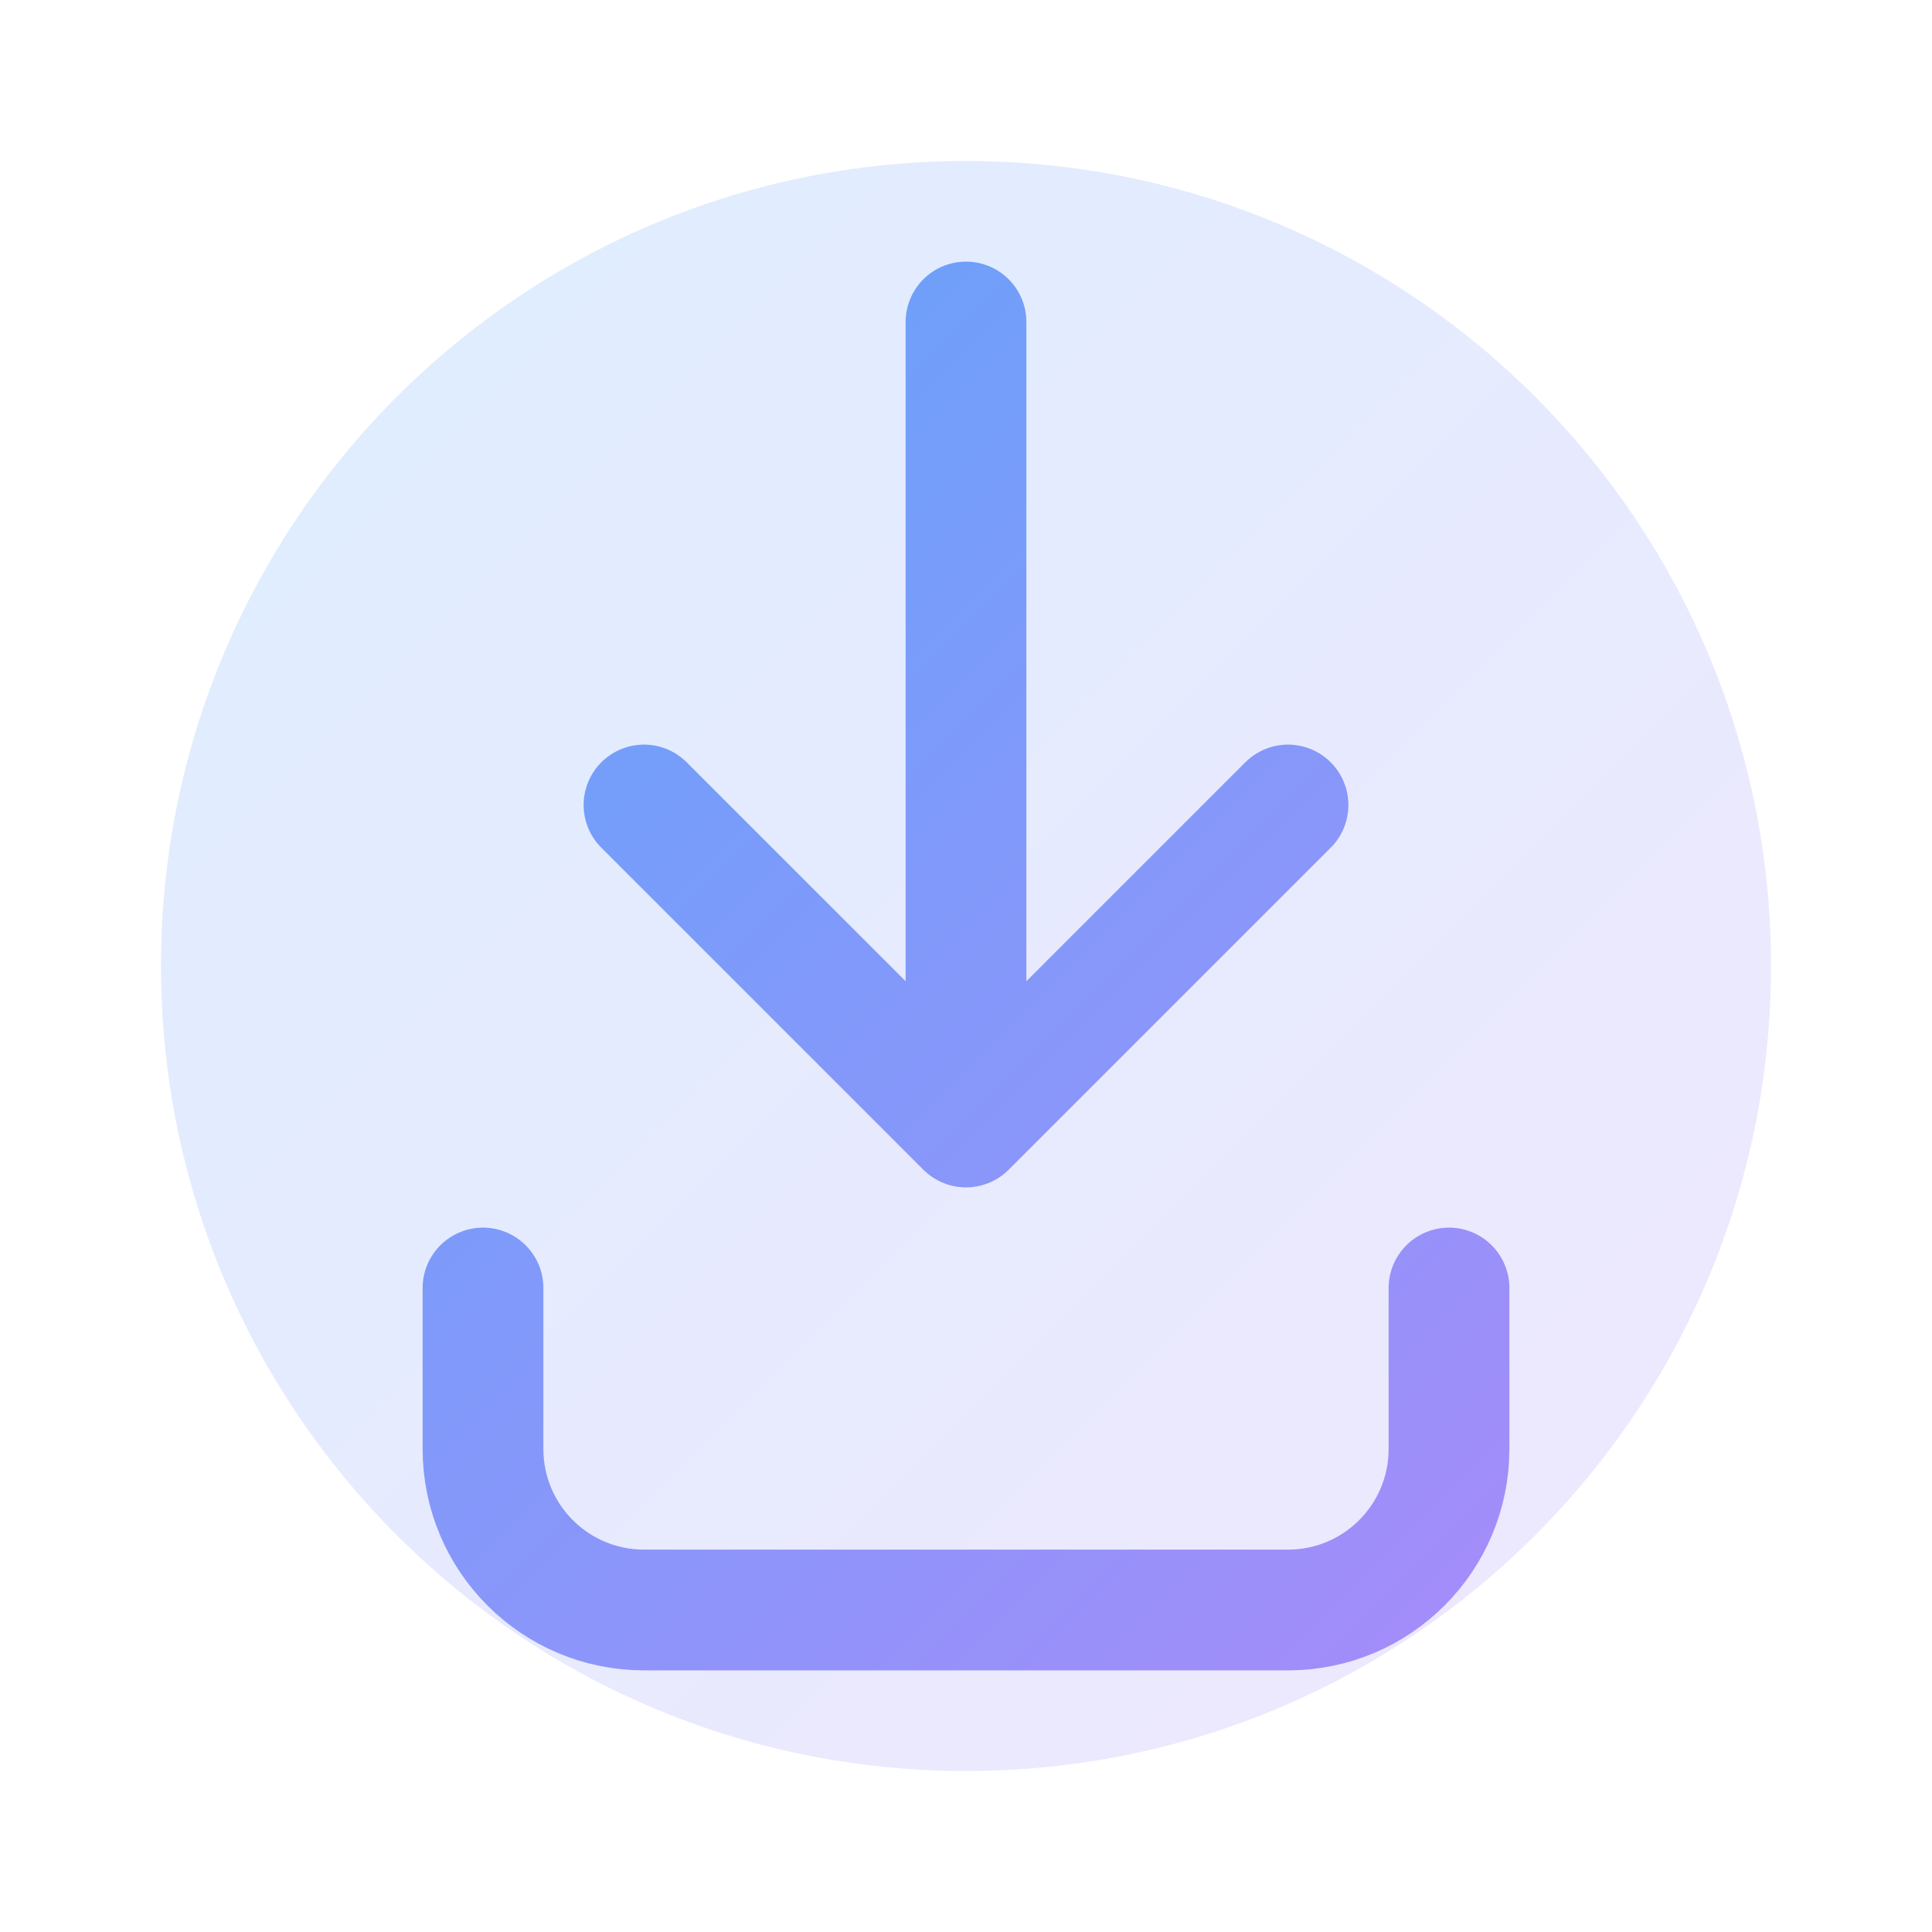
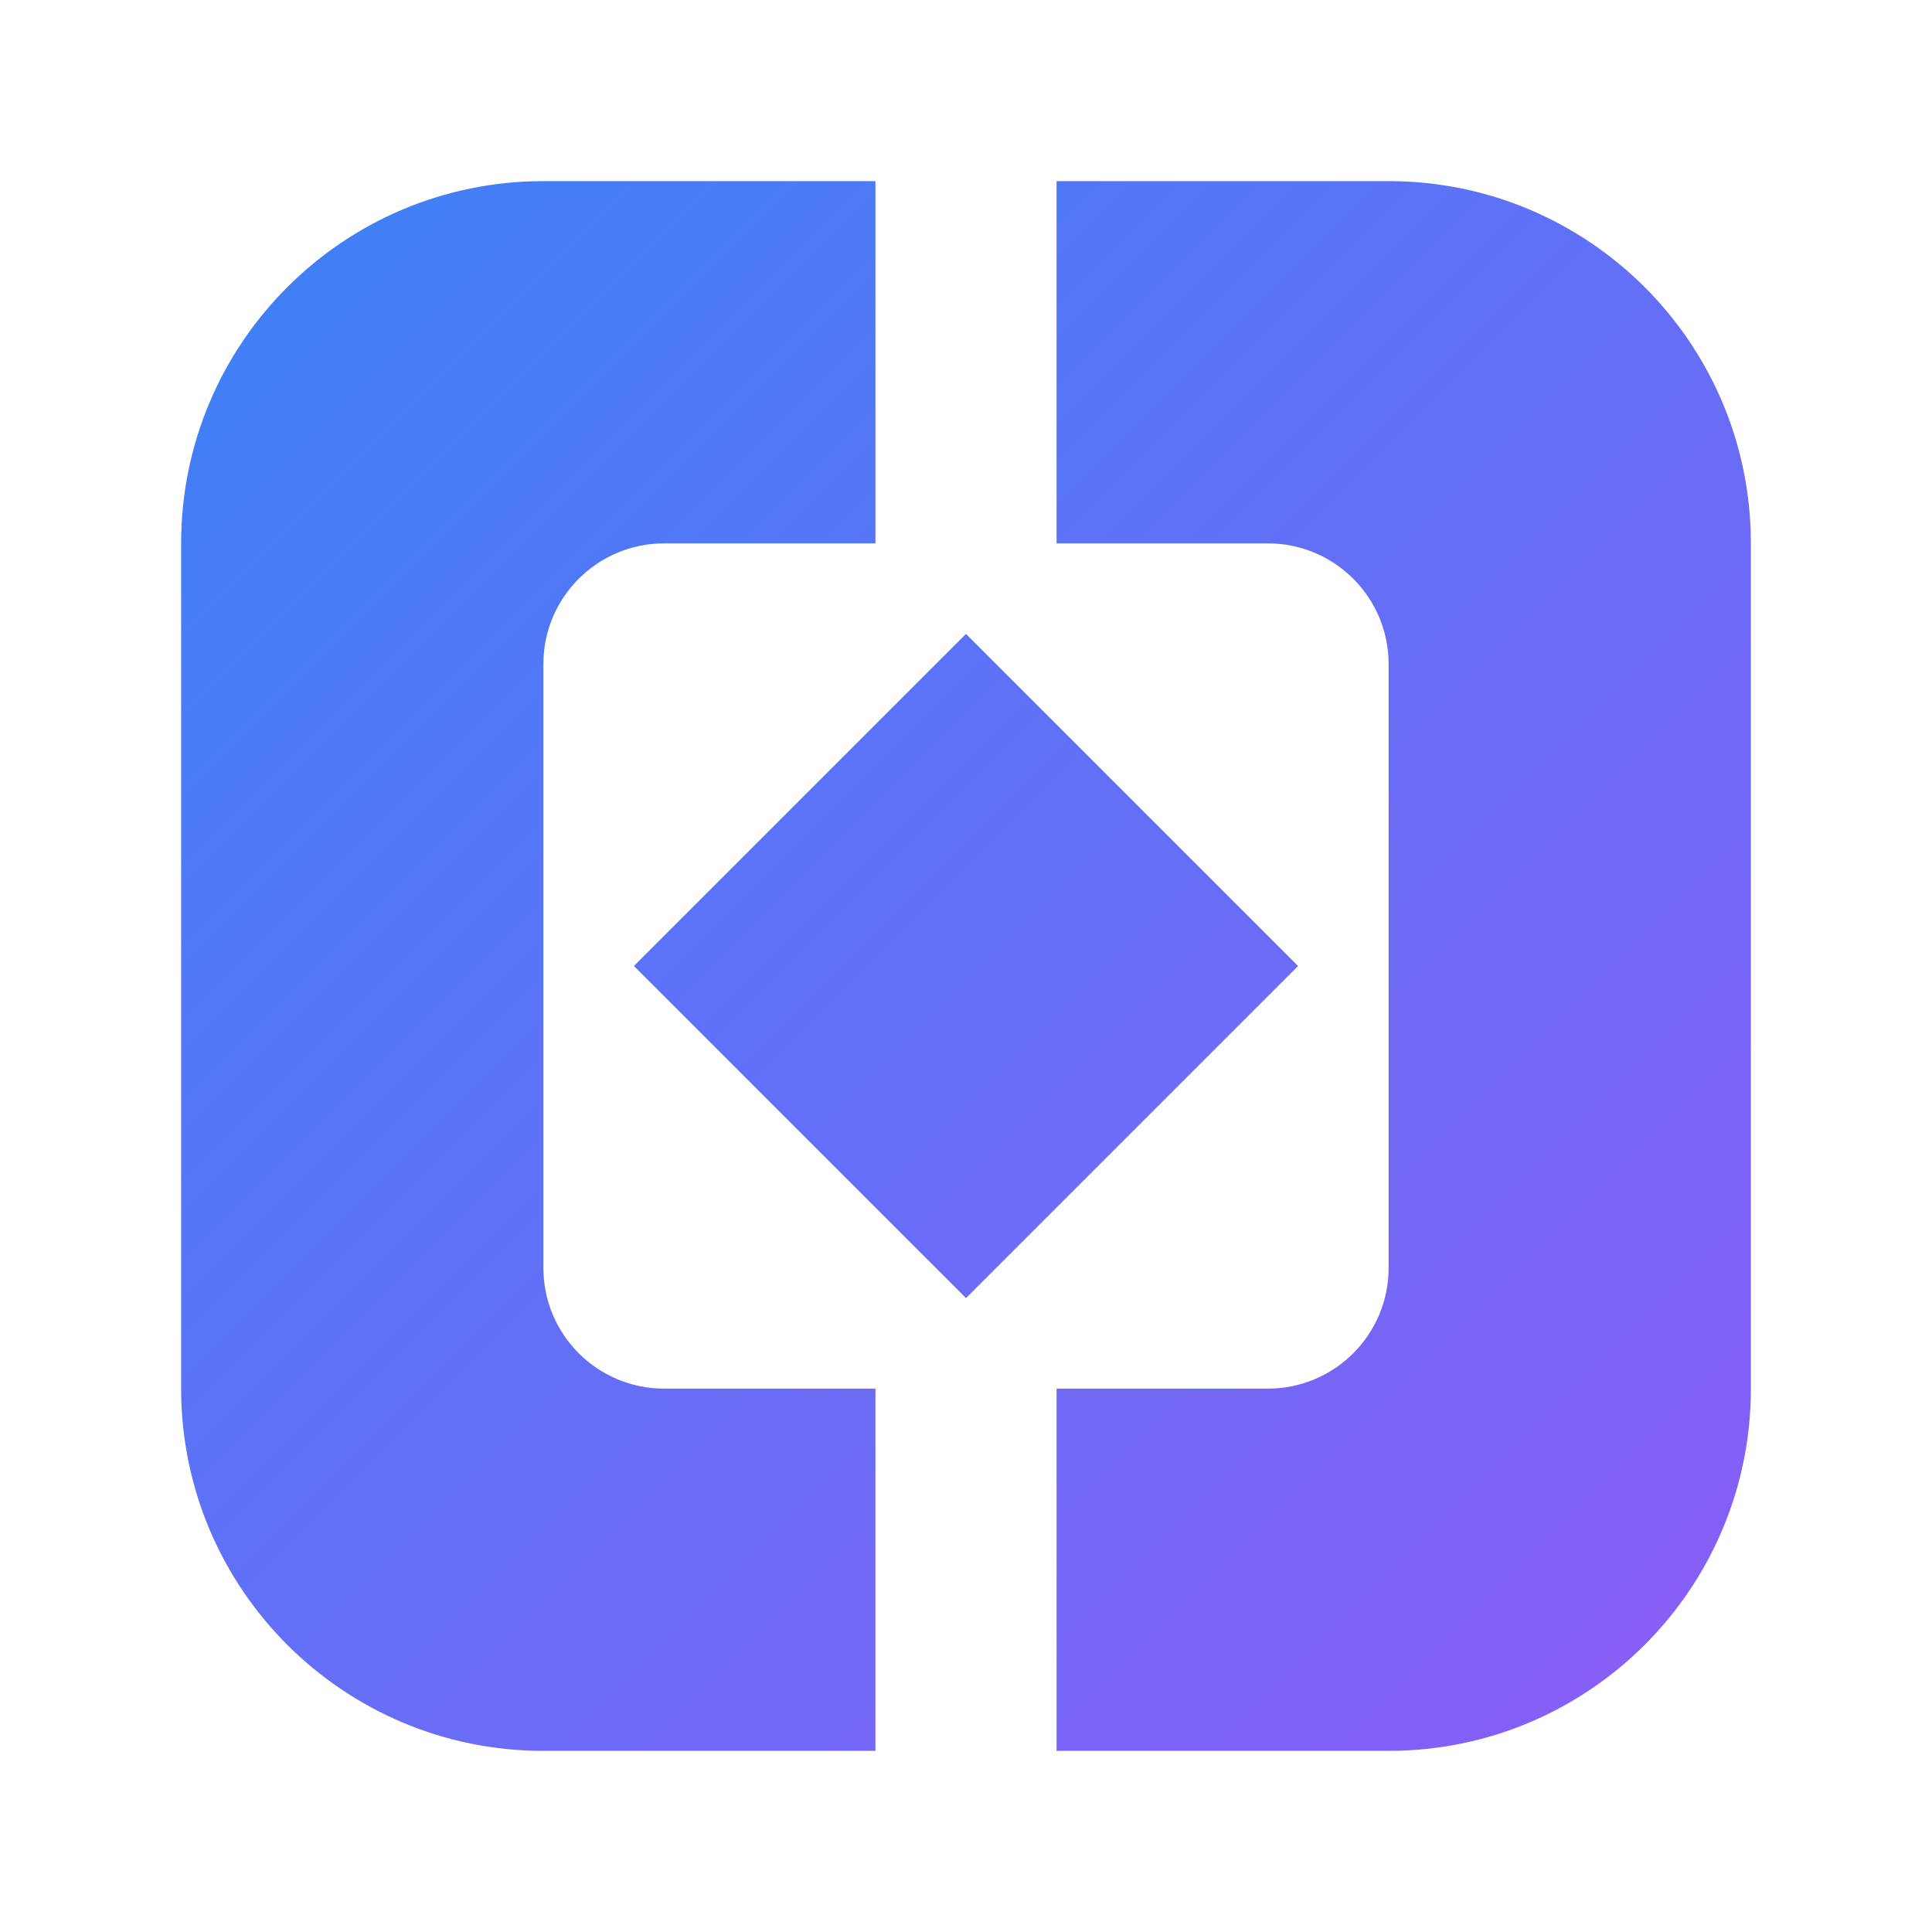
- <svg xmlns="http://www.w3.org/2000/svg" viewBox="0 0 48 48" fill="none">
+ <svg xmlns="http://www.w3.org/2000/svg" viewBox="0 0 64 64" fill="none">
  <defs>
-     <linearGradient id="g" x1="8" y1="8" x2="40" y2="40" gradientUnits="userSpaceOnUse">
-       <stop stop-color="#60a5fa" />
-       <stop offset="1" stop-color="#a78bfa" />
+     <linearGradient id="portal" x1="6" y1="6" x2="58" y2="58" gradientUnits="userSpaceOnUse">
+       <stop stop-color="#3B82F6" />
+       <stop offset="1" stop-color="#8B5CF6" />
    </linearGradient>
  </defs>
-   <circle cx="24" cy="24" r="20" fill="url(#g)" opacity="0.2" />
-   <path d="M24 8L24 28M24 28L32 20M24 28L16 20" stroke="url(#g)" stroke-width="3" stroke-linecap="round" stroke-linejoin="round" />
-   <path d="M12 32L12 36C12 38.209 13.791 40 16 40L32 40C34.209 40 36 38.209 36 36L36 32" stroke="url(#g)" stroke-width="3" stroke-linecap="round" />
+   <path fill="url(#portal)" d="M18 6h11v12h-7a4 4 0 0 0-4 4v20a4 4 0 0 0 4 4h7v12H18C11.373 58 6 52.627 6 46V18C6 11.373 11.373 6 18 6Z" />
+   <path fill="url(#portal)" d="M46 6H35v12h7a4 4 0 0 1 4 4v20a4 4 0 0 1-4 4h-7v12h11c6.627 0 12-5.373 12-12V18c0-6.627-5.373-12-12-12Z" />
+   <path fill="url(#portal)" d="m32 21 11 11-11 11-11-11 11-11Z" />
</svg>
